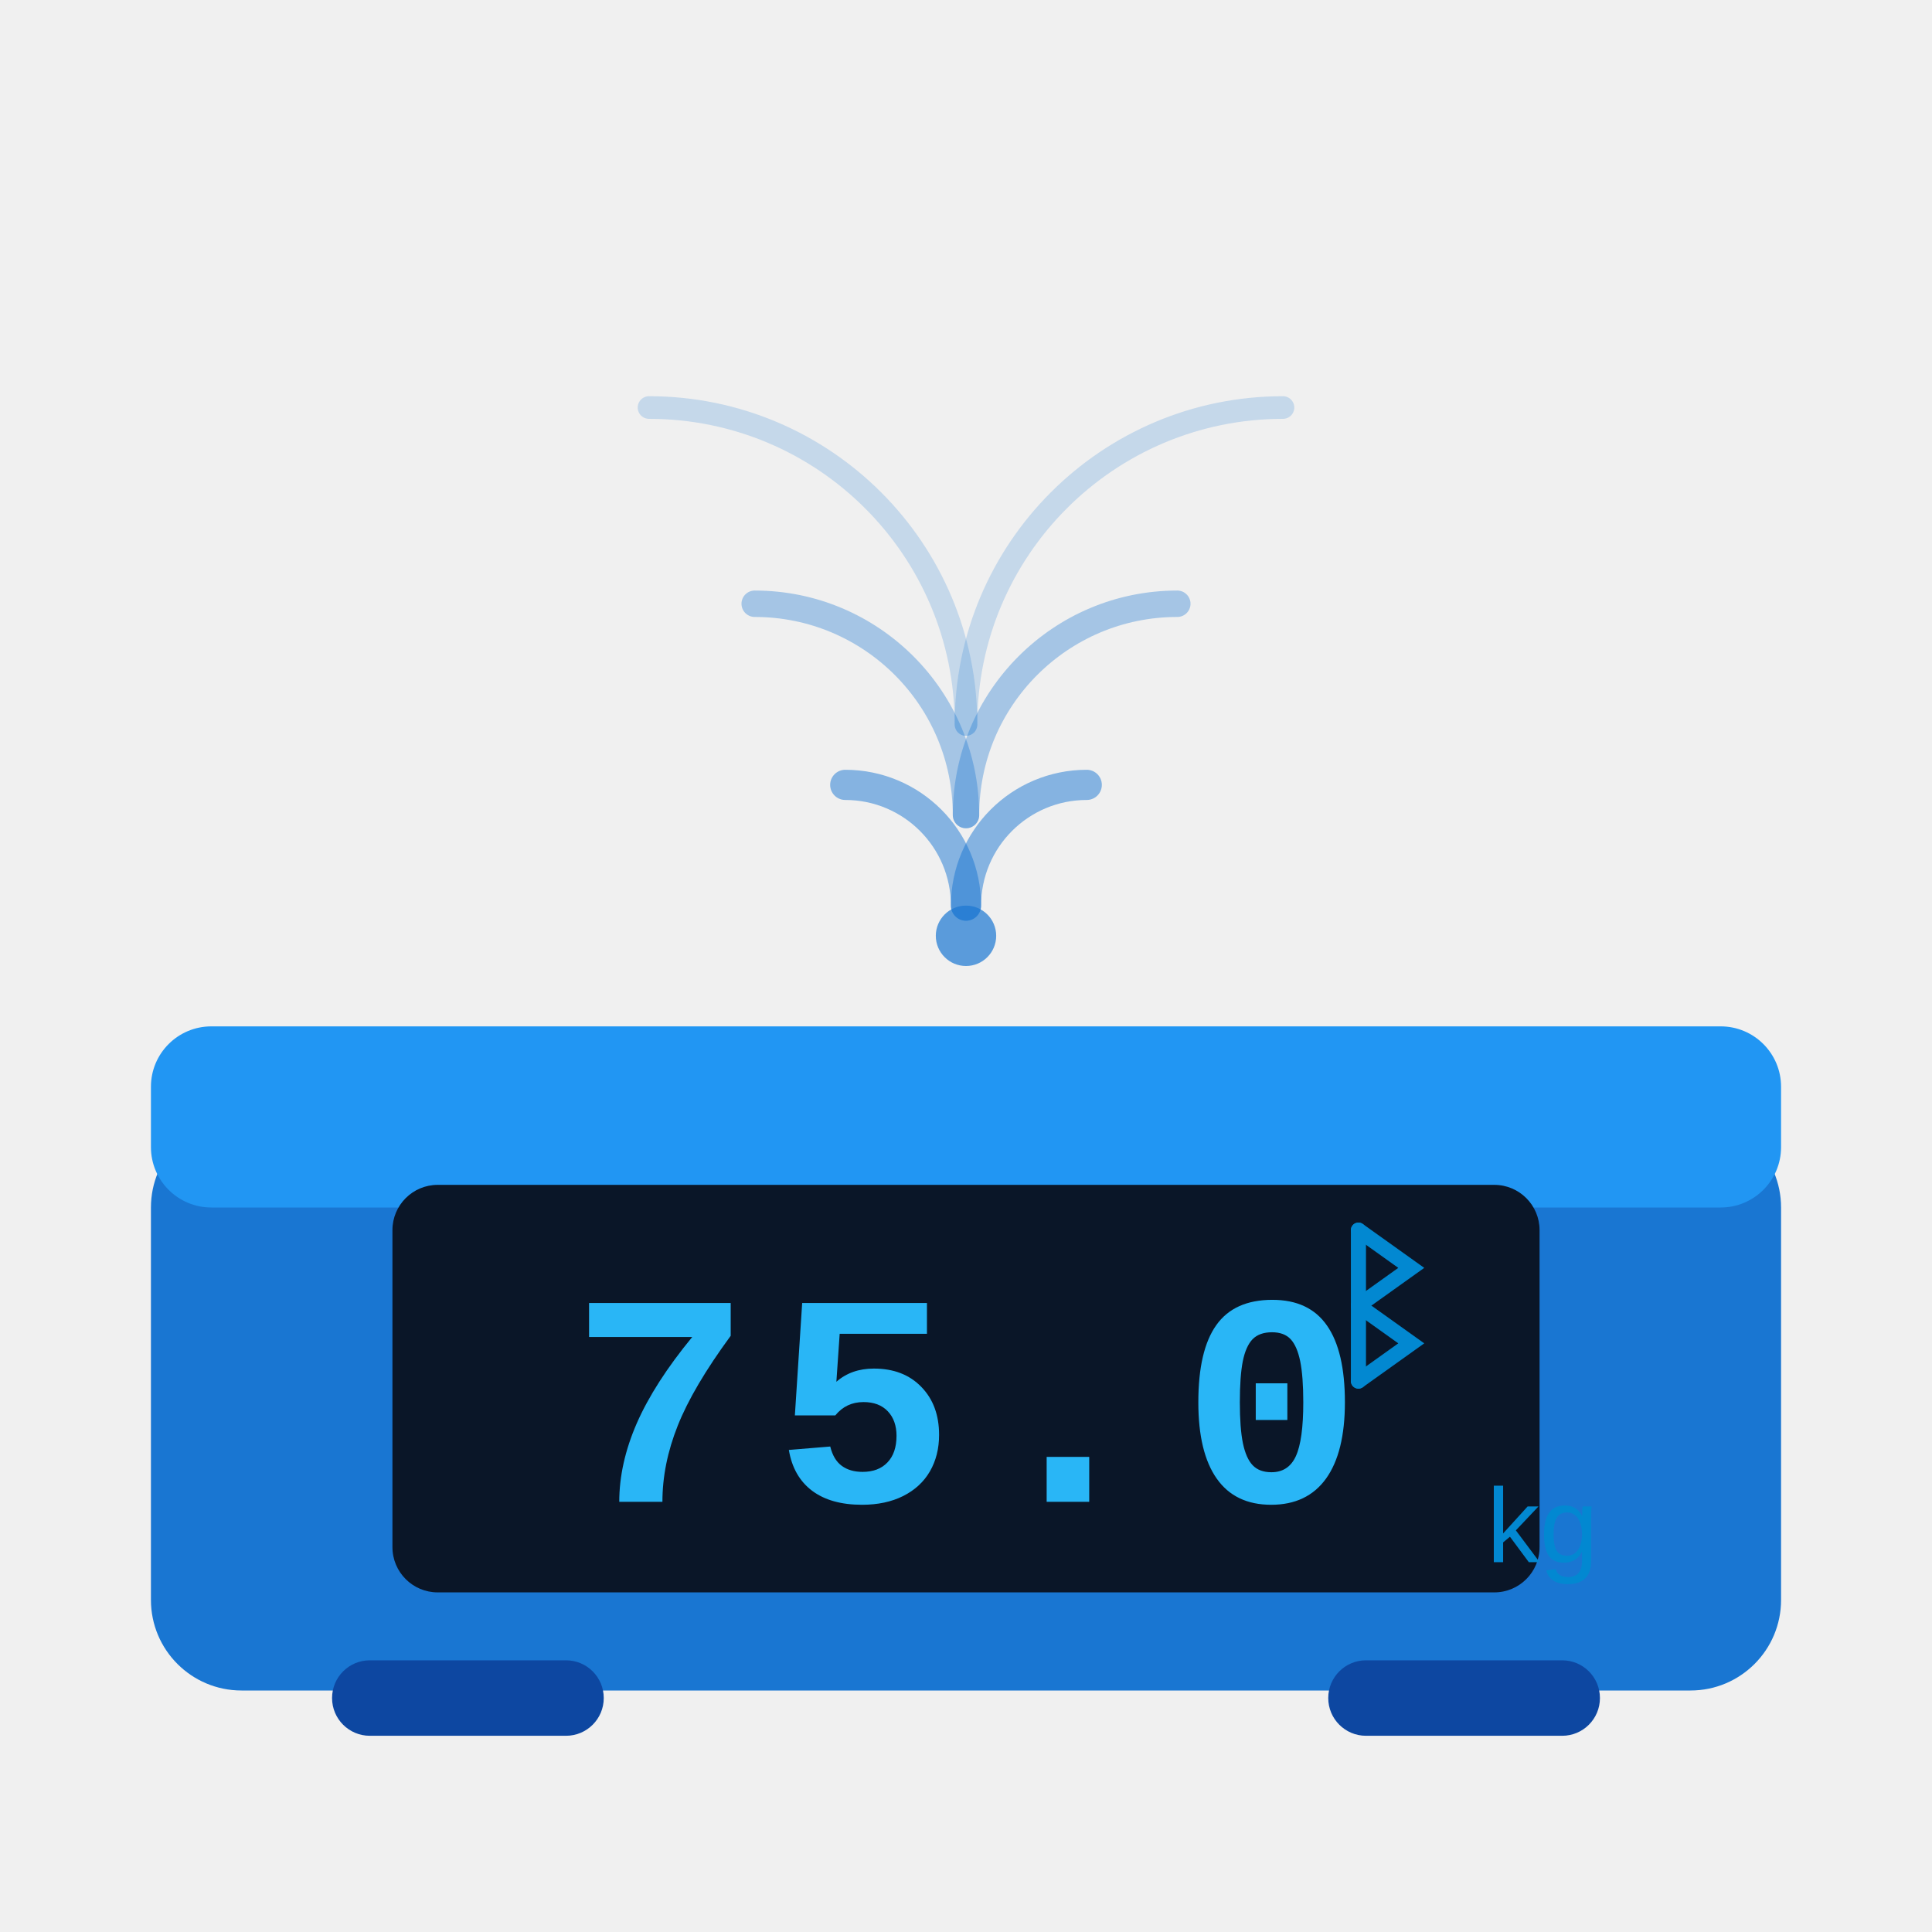
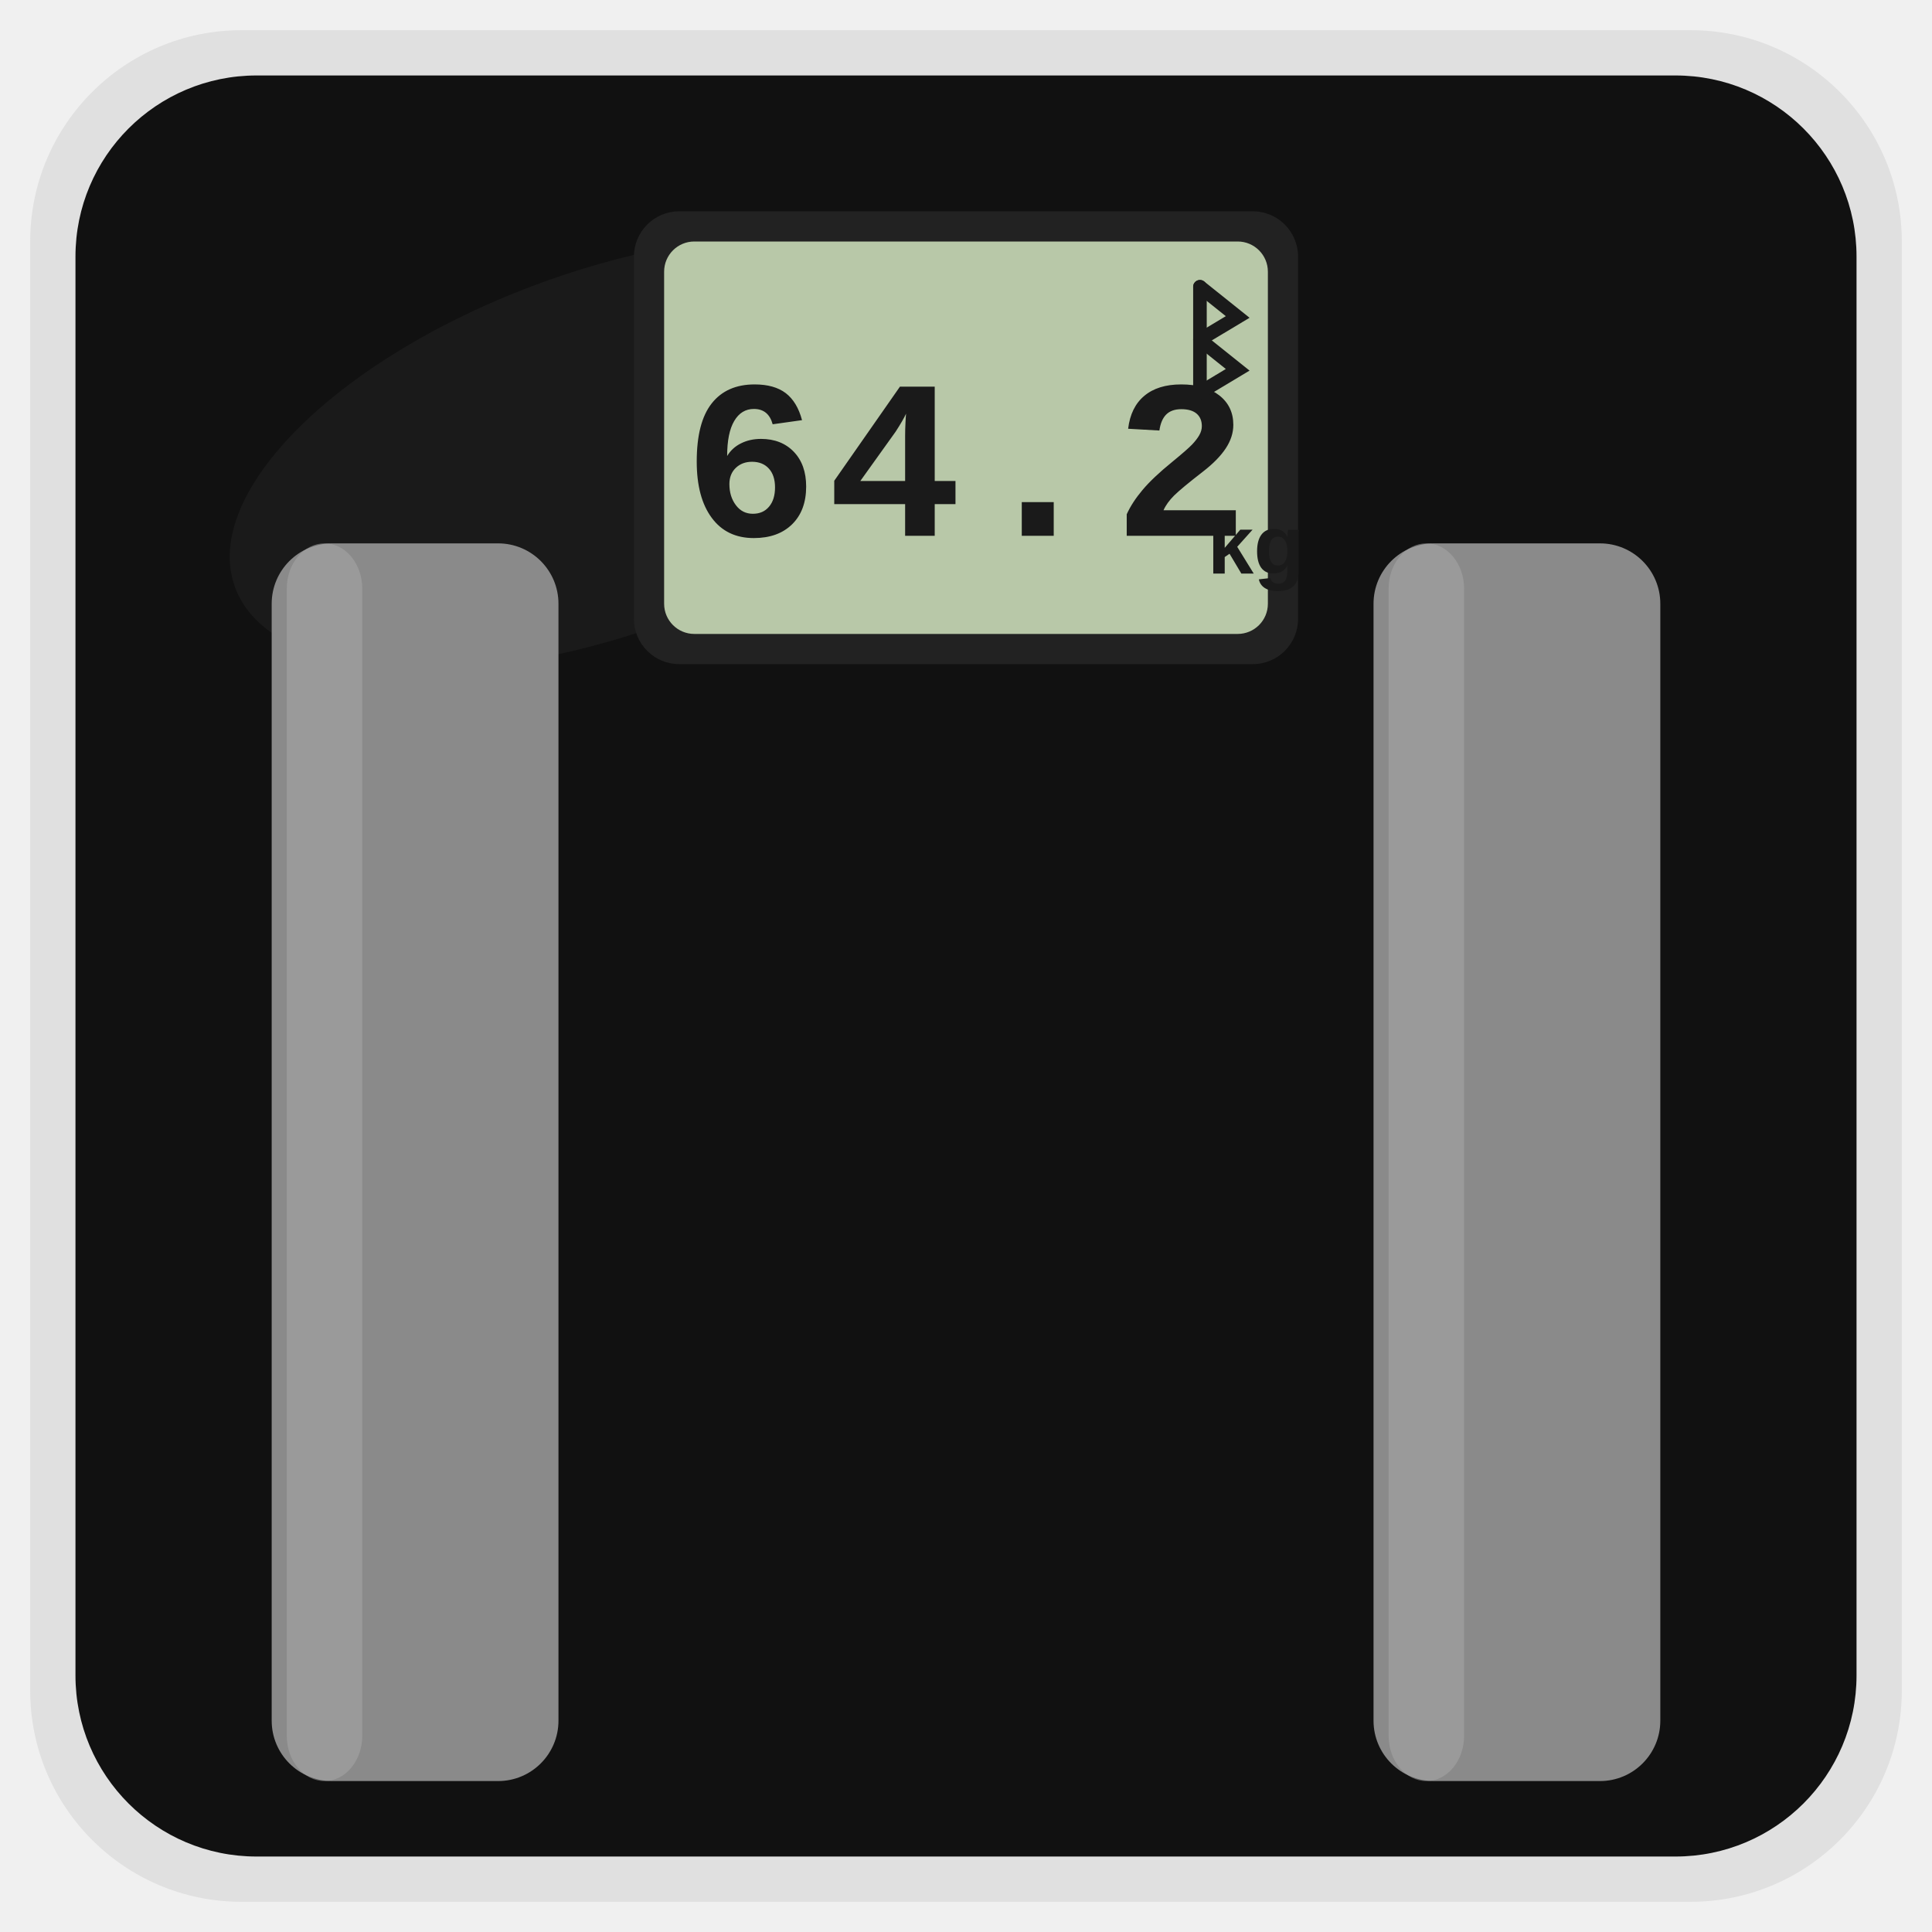
<svg xmlns="http://www.w3.org/2000/svg" viewBox="0 0 256 256">
-   <rect x="20" y="148" width="216" height="76" rx="12" fill="#1976D2" />
-   <rect x="20" y="136" width="216" height="24" rx="8" fill="#2196F3" />
-   <rect x="52" y="157" width="152" height="54" rx="6" fill="#0A1628" />
-   <text x="128" y="199" text-anchor="middle" font-family="'Courier New', Courier, monospace" font-size="40" font-weight="bold" fill="#29B6F6" letter-spacing="3">75.0</text>
-   <text x="197" y="207" font-family="Arial, sans-serif" font-size="14" fill="#0288D1">kg</text>
-   <g transform="translate(174, 161)" stroke="#0288D1" stroke-width="2" stroke-linecap="round" fill="none">
-     <line x1="6" y1="2" x2="6" y2="22" />
-     <polyline points="6,2 13,7 6,12" />
-     <polyline points="6,12 13,17 6,22" />
+   <rect x="4" y="4" width="248" height="248" rx="28" fill="#E0E0E0" />
+   <rect x="10" y="10" width="236" height="236" rx="24" fill="#111111" />
+   <ellipse cx="80" cy="60" rx="52" ry="24" fill="#ffffff" opacity="0.04" transform="rotate(-20 80 60)" />
+   <rect x="36" y="72" width="38" height="164" rx="8" fill="#8A8A8A" />
+   <rect x="38" y="72" width="10" height="164" rx="6" fill="#AAAAAA" opacity="0.5" />
+   <rect x="182" y="72" width="38" height="164" rx="8" fill="#8A8A8A" />
+   <rect x="184" y="72" width="10" height="164" rx="6" fill="#AAAAAA" opacity="0.5" />
+   <rect x="84" y="28" width="88" height="60" rx="6" fill="#222222" />
+   <rect x="88" y="32" width="80" height="52" rx="4" fill="#B8C8A8" />
+   <text x="128" y="71" text-anchor="middle" font-family="'Courier New', Courier, monospace" font-size="30" font-weight="bold" fill="#1A1A1A" letter-spacing="1">64.2</text>
+   <text x="160" y="76" font-family="Arial, sans-serif" font-size="11" font-weight="bold" fill="#1A1A1A">kg</text>
+   <g transform="translate(154,36)" stroke="#1A1A1A" stroke-width="1.8" stroke-linecap="round" fill="none">
+     <line x1="5" y1="2" x2="5" y2="16" />
+     <polyline points="5,2  10,6  5,9" />
+     <polyline points="5,9  10,13 5,16" />
  </g>
-   <g stroke="#1976D2" stroke-linecap="round" fill="none">
-     <path d="M128 120 A16 16 0 0 1 144 104" stroke-width="4" opacity="0.5" />
-     <path d="M128 120 A16 16 0 0 0 112 104" stroke-width="4" opacity="0.5" />
-     <path d="M128 108 A28 28 0 0 1 156  80" stroke-width="3.5" opacity="0.35" />
-     <path d="M128 108 A28 28 0 0 0 100  80" stroke-width="3.5" opacity="0.35" />
-     <path d="M128  96 A42 42 0 0 1 170  54" stroke-width="3" opacity="0.2" />
-     <path d="M128  96 A42 42 0 0 0  86  54" stroke-width="3" opacity="0.2" />
-   </g>
-   <circle cx="128" cy="124" r="4" fill="#1976D2" opacity="0.7" />
-   <rect x="44" y="220" width="36" height="10" rx="5" fill="#0D47A1" />
-   <rect x="176" y="220" width="36" height="10" rx="5" fill="#0D47A1" />
</svg>
